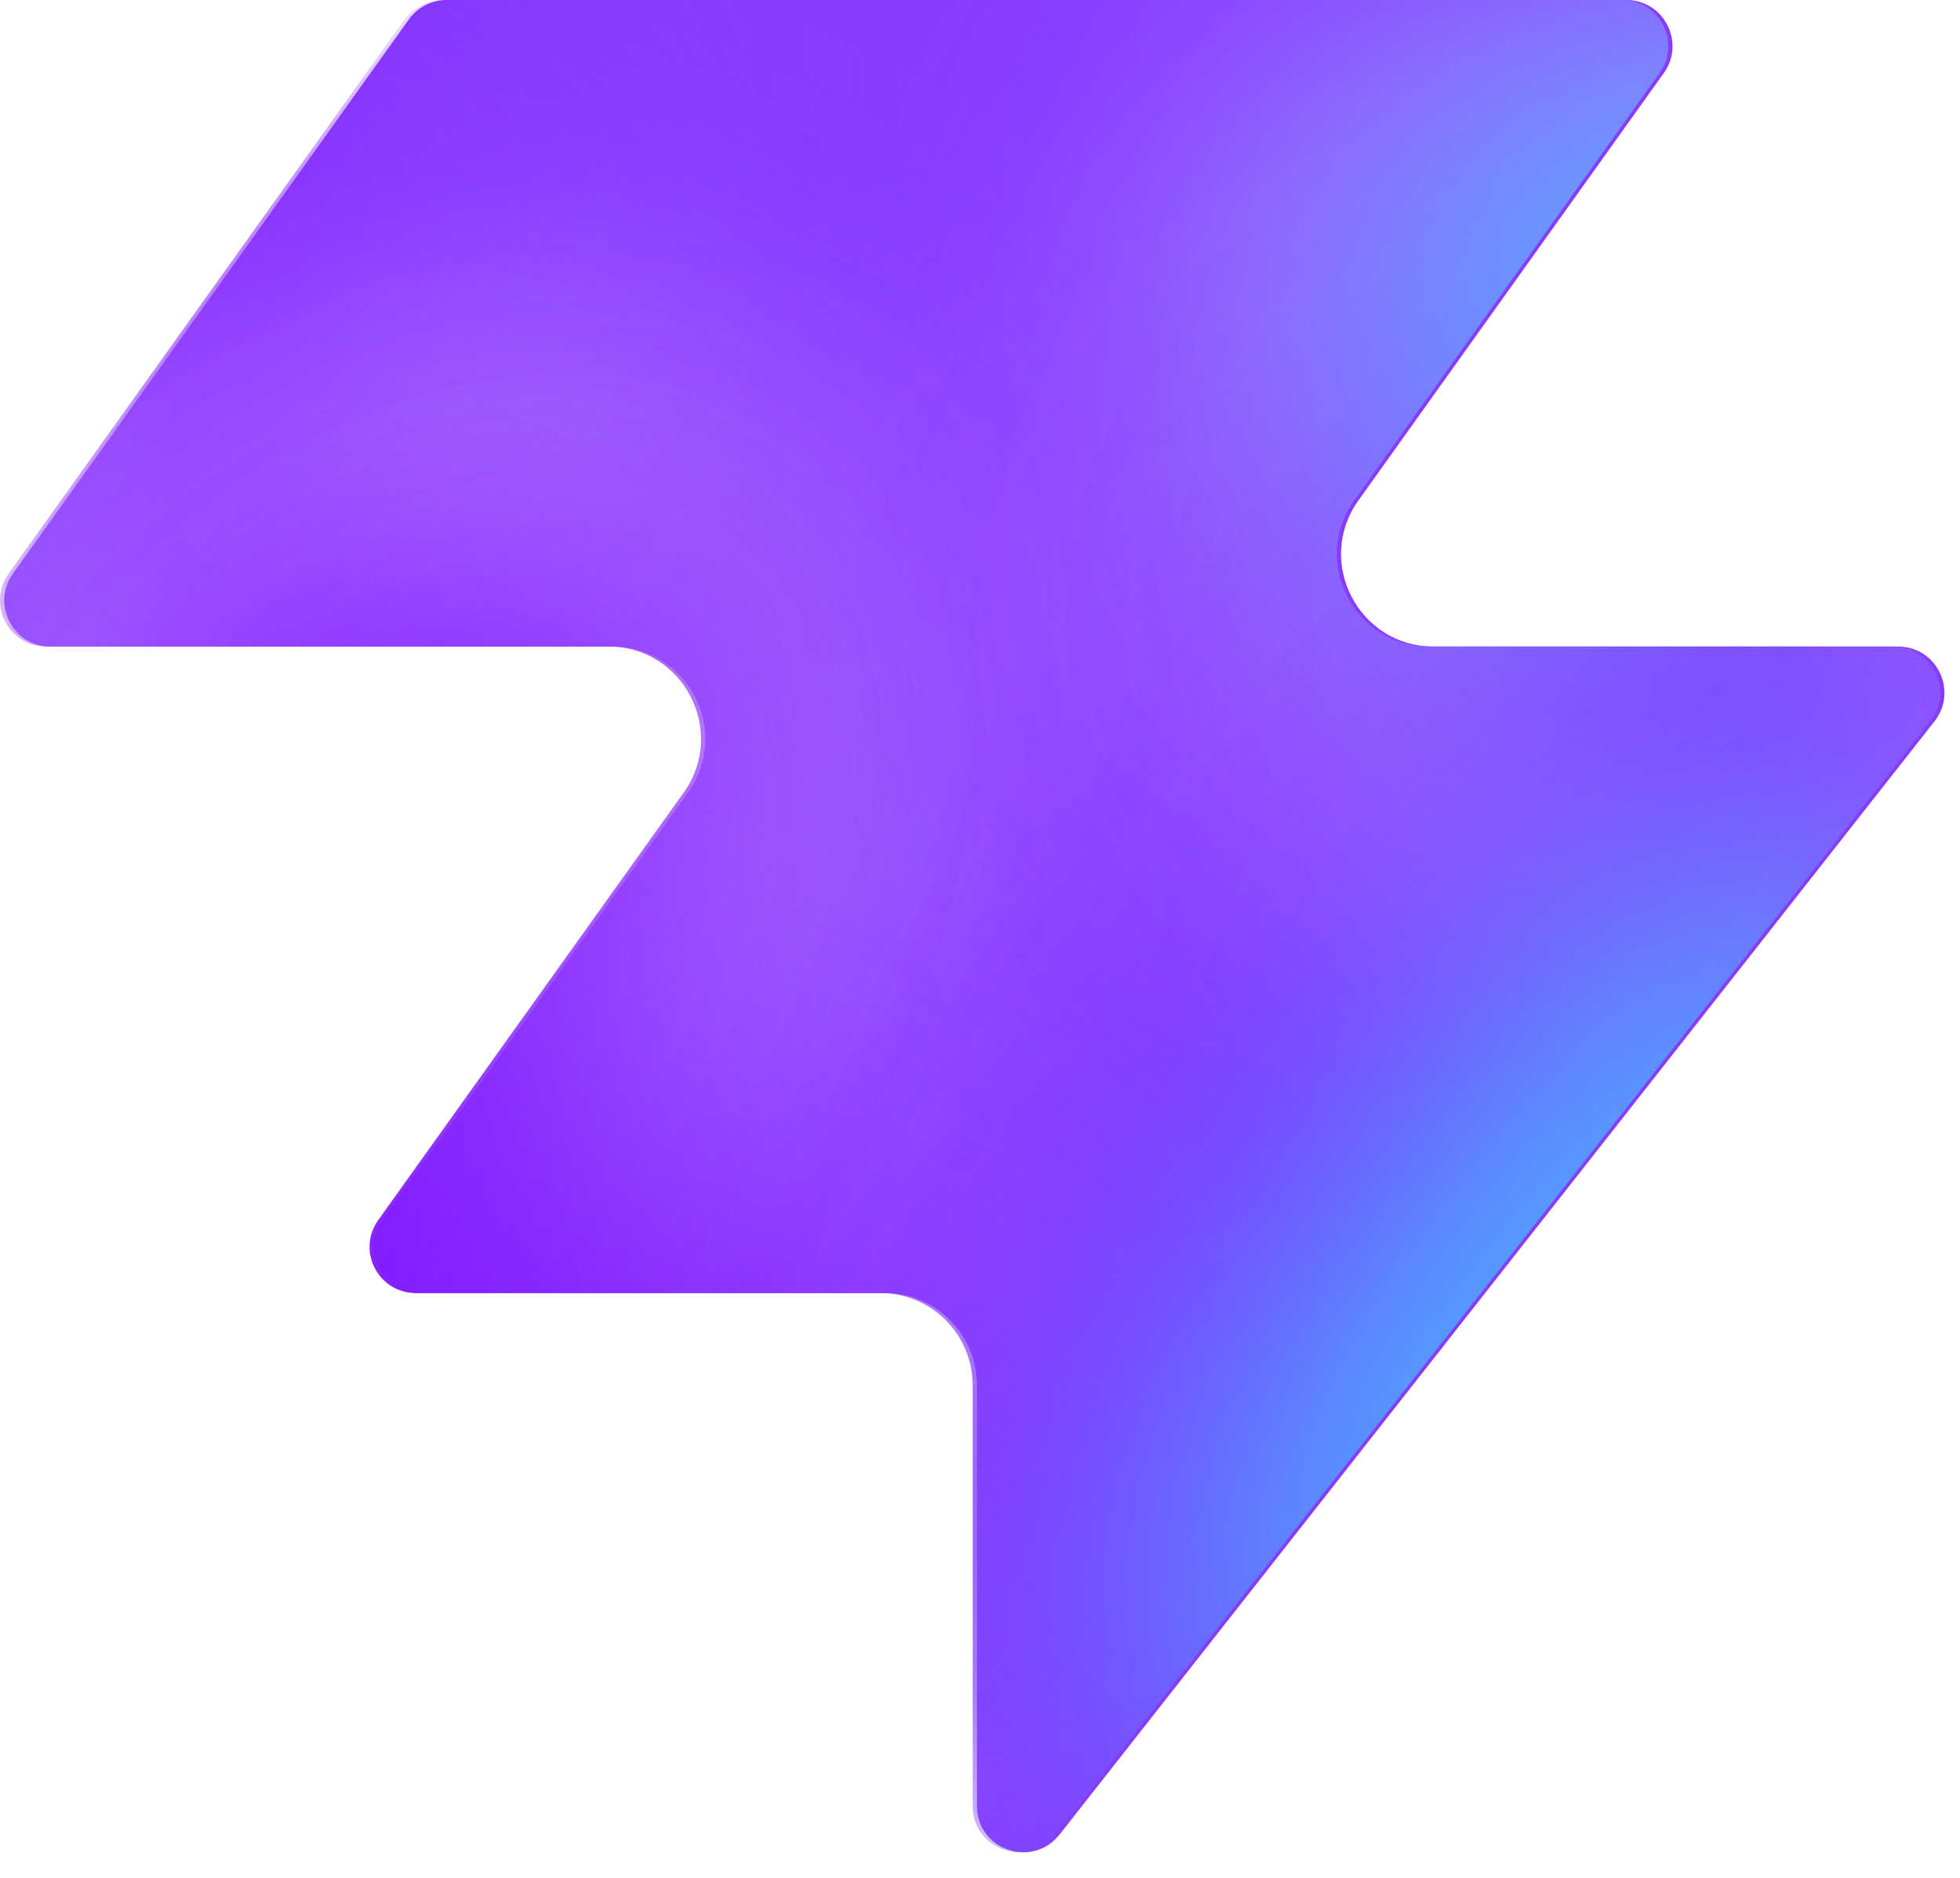
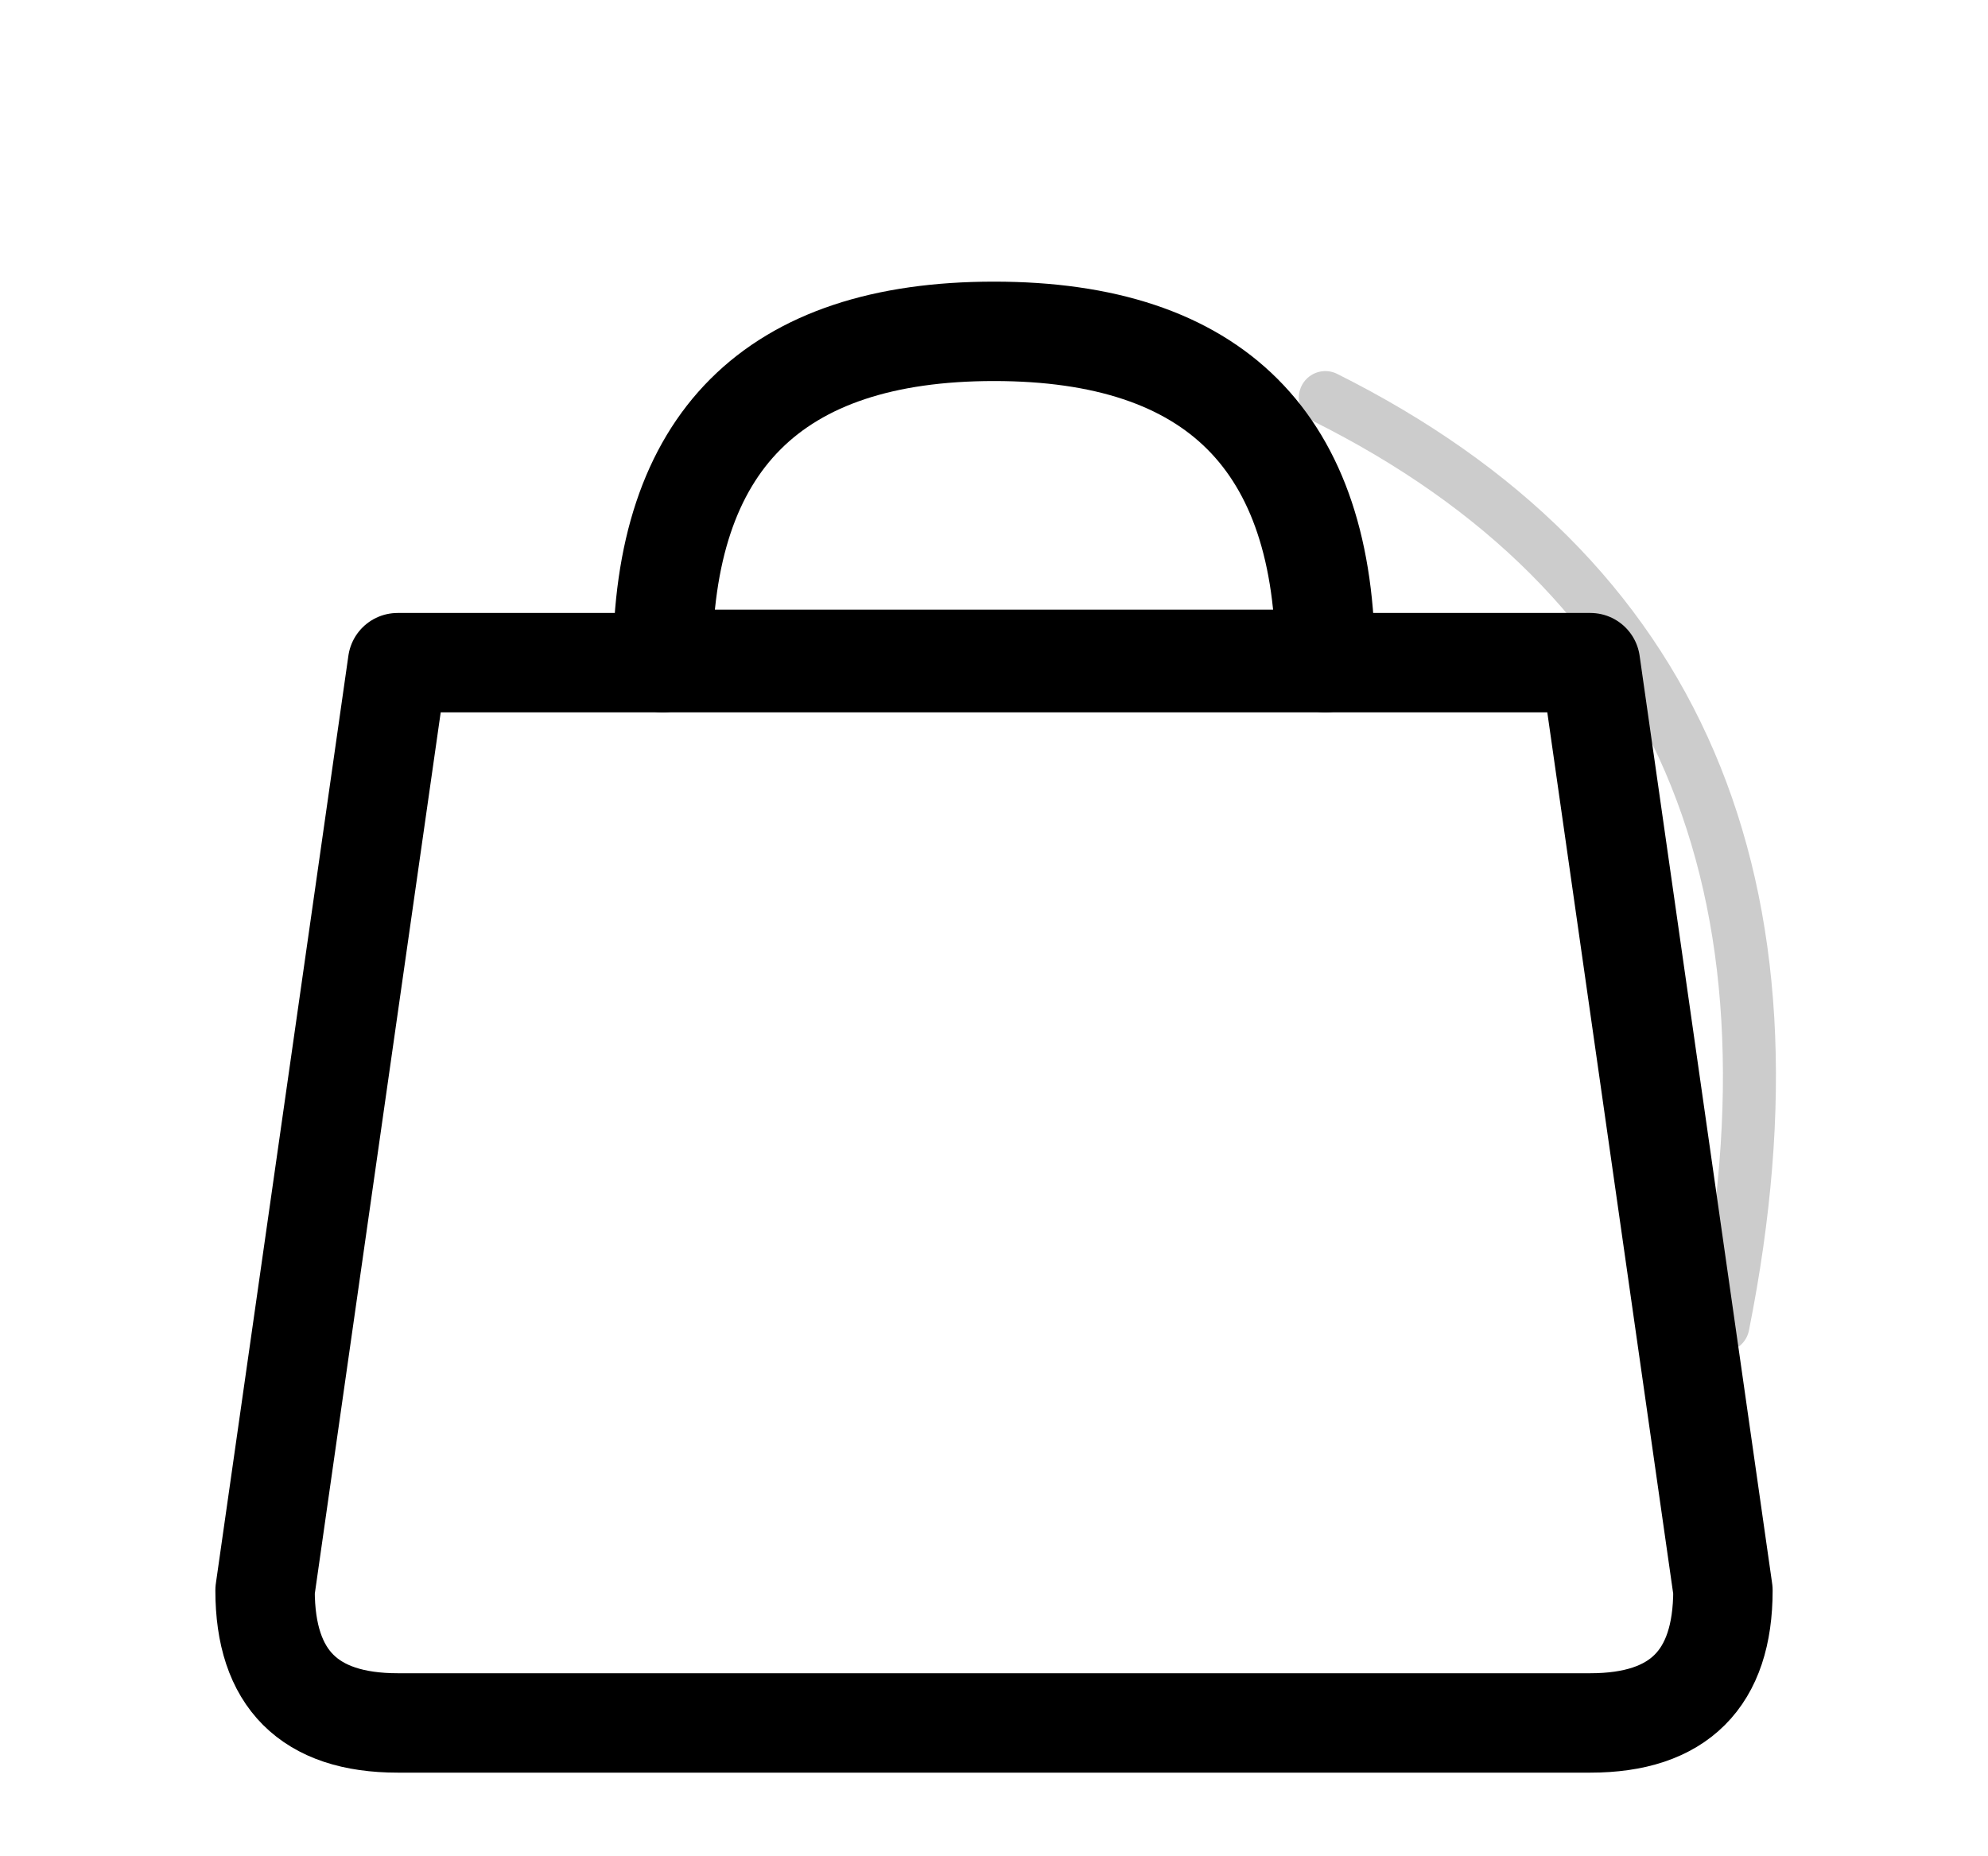
- <svg xmlns="http://www.w3.org/2000/svg" width="48" height="46" fill="none" viewBox="0 0 48 46">
-   <path fill="#863bff" d="M25.946 44.938c-.664.845-2.021.375-2.021-.698V33.937a2.26 2.26 0 0 0-2.262-2.262H10.287c-.92 0-1.456-1.04-.92-1.788l7.48-10.471c1.07-1.497 0-3.578-1.842-3.578H1.237c-.92 0-1.456-1.04-.92-1.788L10.013.474c.214-.297.556-.474.92-.474h28.894c.92 0 1.456 1.04.92 1.788l-7.48 10.471c-1.07 1.498 0 3.579 1.842 3.579h11.377c.943 0 1.473 1.088.89 1.83L25.947 44.94z" style="fill:#863bff;fill:color(display-p3 .525 .23 1);fill-opacity:1" />
-   <mask id="a" width="48" height="46" x="0" y="0" maskUnits="userSpaceOnUse" style="mask-type:alpha">
-     <path fill="#000" d="M25.842 44.938c-.664.844-2.021.375-2.021-.698V33.937a2.26 2.26 0 0 0-2.262-2.262H10.183c-.92 0-1.456-1.04-.92-1.788l7.48-10.471c1.07-1.498 0-3.579-1.842-3.579H1.133c-.92 0-1.456-1.04-.92-1.787L9.91.473c.214-.297.556-.474.92-.474h28.894c.92 0 1.456 1.04.92 1.788l-7.48 10.471c-1.07 1.498 0 3.578 1.842 3.578h11.377c.943 0 1.473 1.088.89 1.832L25.843 44.94z" style="fill:#000;fill-opacity:1" />
-   </mask>
-   <g mask="url(#a)">
-     <g filter="url(#b)">
-       <ellipse cx="5.508" cy="14.704" fill="#ede6ff" rx="5.508" ry="14.704" style="fill:#ede6ff;fill:color(display-p3 .927 .903 1);fill-opacity:1" transform="matrix(.00324 1 1 -.00324 -4.47 31.516)" />
-     </g>
-     <g filter="url(#c)">
-       <ellipse cx="10.399" cy="29.851" fill="#ede6ff" rx="10.399" ry="29.851" style="fill:#ede6ff;fill:color(display-p3 .927 .903 1);fill-opacity:1" transform="matrix(.00324 1 1 -.00324 -39.328 7.883)" />
-     </g>
-     <g filter="url(#d)">
-       <ellipse cx="5.508" cy="30.487" fill="#7e14ff" rx="5.508" ry="30.487" style="fill:#7e14ff;fill:color(display-p3 .492 .077 1);fill-opacity:1" transform="rotate(89.814 -25.913 -14.639)scale(1 -1)" />
-     </g>
-     <g filter="url(#e)">
-       <ellipse cx="5.508" cy="30.599" fill="#7e14ff" rx="5.508" ry="30.599" style="fill:#7e14ff;fill:color(display-p3 .492 .077 1);fill-opacity:1" transform="rotate(89.814 -32.644 -3.334)scale(1 -1)" />
-     </g>
-     <g filter="url(#f)">
-       <ellipse cx="5.508" cy="30.599" fill="#7e14ff" rx="5.508" ry="30.599" style="fill:#7e14ff;fill:color(display-p3 .492 .077 1);fill-opacity:1" transform="matrix(.00324 1 1 -.00324 -34.34 30.47)" />
-     </g>
-     <g filter="url(#g)">
-       <ellipse cx="14.072" cy="22.078" fill="#ede6ff" rx="14.072" ry="22.078" style="fill:#ede6ff;fill:color(display-p3 .927 .903 1);fill-opacity:1" transform="rotate(93.35 24.506 48.493)scale(-1 1)" />
-     </g>
-     <g filter="url(#h)">
-       <ellipse cx="3.47" cy="21.501" fill="#7e14ff" rx="3.47" ry="21.501" style="fill:#7e14ff;fill:color(display-p3 .492 .077 1);fill-opacity:1" transform="rotate(89.009 28.708 47.59)scale(-1 1)" />
-     </g>
-     <g filter="url(#i)">
-       <ellipse cx="3.47" cy="21.501" fill="#7e14ff" rx="3.47" ry="21.501" style="fill:#7e14ff;fill:color(display-p3 .492 .077 1);fill-opacity:1" transform="rotate(89.009 28.708 47.59)scale(-1 1)" />
-     </g>
-     <g filter="url(#j)">
-       <ellipse cx=".387" cy="8.972" fill="#7e14ff" rx="4.407" ry="29.108" style="fill:#7e14ff;fill:color(display-p3 .492 .077 1);fill-opacity:1" transform="rotate(39.51 .387 8.972)" />
-     </g>
-     <g filter="url(#k)">
-       <ellipse cx="47.523" cy="-6.092" fill="#7e14ff" rx="4.407" ry="29.108" style="fill:#7e14ff;fill:color(display-p3 .492 .077 1);fill-opacity:1" transform="rotate(37.892 47.523 -6.092)" />
-     </g>
-     <g filter="url(#l)">
-       <ellipse cx="41.412" cy="6.333" fill="#47bfff" rx="5.971" ry="9.665" style="fill:#47bfff;fill:color(display-p3 .28 .748 1);fill-opacity:1" transform="rotate(37.892 41.412 6.333)" />
-     </g>
-     <g filter="url(#m)">
-       <ellipse cx="-1.879" cy="38.332" fill="#7e14ff" rx="4.407" ry="29.108" style="fill:#7e14ff;fill:color(display-p3 .492 .077 1);fill-opacity:1" transform="rotate(37.892 -1.88 38.332)" />
-     </g>
-     <g filter="url(#n)">
-       <ellipse cx="-1.879" cy="38.332" fill="#7e14ff" rx="4.407" ry="29.108" style="fill:#7e14ff;fill:color(display-p3 .492 .077 1);fill-opacity:1" transform="rotate(37.892 -1.88 38.332)" />
-     </g>
-     <g filter="url(#o)">
-       <ellipse cx="35.651" cy="29.907" fill="#7e14ff" rx="4.407" ry="29.108" style="fill:#7e14ff;fill:color(display-p3 .492 .077 1);fill-opacity:1" transform="rotate(37.892 35.651 29.907)" />
-     </g>
-     <g filter="url(#p)">
-       <ellipse cx="38.418" cy="32.4" fill="#47bfff" rx="5.971" ry="15.297" style="fill:#47bfff;fill:color(display-p3 .28 .748 1);fill-opacity:1" transform="rotate(37.892 38.418 32.4)" />
-     </g>
-   </g>
-   <defs>
-     <filter id="b" width="60.045" height="41.654" x="-19.77" y="16.149" color-interpolation-filters="sRGB" filterUnits="userSpaceOnUse">
-       <feFlood flood-opacity="0" result="BackgroundImageFix" />
-       <feBlend in="SourceGraphic" in2="BackgroundImageFix" result="shape" />
-       <feGaussianBlur result="effect1_foregroundBlur_2002_17158" stdDeviation="7.659" />
-     </filter>
-     <filter id="c" width="90.34" height="51.437" x="-54.613" y="-7.533" color-interpolation-filters="sRGB" filterUnits="userSpaceOnUse">
-       <feFlood flood-opacity="0" result="BackgroundImageFix" />
-       <feBlend in="SourceGraphic" in2="BackgroundImageFix" result="shape" />
-       <feGaussianBlur result="effect1_foregroundBlur_2002_17158" stdDeviation="7.659" />
-     </filter>
-     <filter id="d" width="79.355" height="29.4" x="-49.64" y="2.03" color-interpolation-filters="sRGB" filterUnits="userSpaceOnUse">
-       <feFlood flood-opacity="0" result="BackgroundImageFix" />
-       <feBlend in="SourceGraphic" in2="BackgroundImageFix" result="shape" />
-       <feGaussianBlur result="effect1_foregroundBlur_2002_17158" stdDeviation="4.596" />
-     </filter>
-     <filter id="e" width="79.579" height="29.4" x="-45.045" y="20.029" color-interpolation-filters="sRGB" filterUnits="userSpaceOnUse">
-       <feFlood flood-opacity="0" result="BackgroundImageFix" />
-       <feBlend in="SourceGraphic" in2="BackgroundImageFix" result="shape" />
-       <feGaussianBlur result="effect1_foregroundBlur_2002_17158" stdDeviation="4.596" />
-     </filter>
-     <filter id="f" width="79.579" height="29.4" x="-43.513" y="21.178" color-interpolation-filters="sRGB" filterUnits="userSpaceOnUse">
-       <feFlood flood-opacity="0" result="BackgroundImageFix" />
-       <feBlend in="SourceGraphic" in2="BackgroundImageFix" result="shape" />
-       <feGaussianBlur result="effect1_foregroundBlur_2002_17158" stdDeviation="4.596" />
-     </filter>
-     <filter id="g" width="74.749" height="58.852" x="15.756" y="-17.901" color-interpolation-filters="sRGB" filterUnits="userSpaceOnUse">
-       <feFlood flood-opacity="0" result="BackgroundImageFix" />
-       <feBlend in="SourceGraphic" in2="BackgroundImageFix" result="shape" />
-       <feGaussianBlur result="effect1_foregroundBlur_2002_17158" stdDeviation="7.659" />
-     </filter>
-     <filter id="h" width="61.377" height="25.362" x="23.548" y="2.284" color-interpolation-filters="sRGB" filterUnits="userSpaceOnUse">
-       <feFlood flood-opacity="0" result="BackgroundImageFix" />
-       <feBlend in="SourceGraphic" in2="BackgroundImageFix" result="shape" />
-       <feGaussianBlur result="effect1_foregroundBlur_2002_17158" stdDeviation="4.596" />
-     </filter>
-     <filter id="i" width="61.377" height="25.362" x="23.548" y="2.284" color-interpolation-filters="sRGB" filterUnits="userSpaceOnUse">
-       <feFlood flood-opacity="0" result="BackgroundImageFix" />
-       <feBlend in="SourceGraphic" in2="BackgroundImageFix" result="shape" />
-       <feGaussianBlur result="effect1_foregroundBlur_2002_17158" stdDeviation="4.596" />
-     </filter>
-     <filter id="j" width="56.045" height="63.649" x="-27.636" y="-22.853" color-interpolation-filters="sRGB" filterUnits="userSpaceOnUse">
-       <feFlood flood-opacity="0" result="BackgroundImageFix" />
-       <feBlend in="SourceGraphic" in2="BackgroundImageFix" result="shape" />
-       <feGaussianBlur result="effect1_foregroundBlur_2002_17158" stdDeviation="4.596" />
-     </filter>
-     <filter id="k" width="54.814" height="64.646" x="20.116" y="-38.415" color-interpolation-filters="sRGB" filterUnits="userSpaceOnUse">
-       <feFlood flood-opacity="0" result="BackgroundImageFix" />
-       <feBlend in="SourceGraphic" in2="BackgroundImageFix" result="shape" />
-       <feGaussianBlur result="effect1_foregroundBlur_2002_17158" stdDeviation="4.596" />
-     </filter>
-     <filter id="l" width="33.541" height="35.313" x="24.641" y="-11.323" color-interpolation-filters="sRGB" filterUnits="userSpaceOnUse">
-       <feFlood flood-opacity="0" result="BackgroundImageFix" />
-       <feBlend in="SourceGraphic" in2="BackgroundImageFix" result="shape" />
-       <feGaussianBlur result="effect1_foregroundBlur_2002_17158" stdDeviation="4.596" />
-     </filter>
-     <filter id="m" width="54.814" height="64.646" x="-29.286" y="6.009" color-interpolation-filters="sRGB" filterUnits="userSpaceOnUse">
-       <feFlood flood-opacity="0" result="BackgroundImageFix" />
-       <feBlend in="SourceGraphic" in2="BackgroundImageFix" result="shape" />
-       <feGaussianBlur result="effect1_foregroundBlur_2002_17158" stdDeviation="4.596" />
-     </filter>
-     <filter id="n" width="54.814" height="64.646" x="-29.286" y="6.009" color-interpolation-filters="sRGB" filterUnits="userSpaceOnUse">
-       <feFlood flood-opacity="0" result="BackgroundImageFix" />
-       <feBlend in="SourceGraphic" in2="BackgroundImageFix" result="shape" />
-       <feGaussianBlur result="effect1_foregroundBlur_2002_17158" stdDeviation="4.596" />
-     </filter>
-     <filter id="o" width="54.814" height="64.646" x="8.244" y="-2.416" color-interpolation-filters="sRGB" filterUnits="userSpaceOnUse">
-       <feFlood flood-opacity="0" result="BackgroundImageFix" />
-       <feBlend in="SourceGraphic" in2="BackgroundImageFix" result="shape" />
-       <feGaussianBlur result="effect1_foregroundBlur_2002_17158" stdDeviation="4.596" />
-     </filter>
-     <filter id="p" width="39.409" height="43.623" x="18.713" y="10.588" color-interpolation-filters="sRGB" filterUnits="userSpaceOnUse">
-       <feFlood flood-opacity="0" result="BackgroundImageFix" />
-       <feBlend in="SourceGraphic" in2="BackgroundImageFix" result="shape" />
-       <feGaussianBlur result="effect1_foregroundBlur_2002_17158" stdDeviation="4.596" />
-     </filter>
-   </defs>
+ <svg xmlns="http://www.w3.org/2000/svg" viewBox="0 0 300 280" fill="none">
+   <path d="M 100 100 Q 100 50 150 50 Q 200 50 200 100" stroke="#000000" stroke-width="15" stroke-linecap="round" fill="none" />
+   <path d="M 60 100 L 40 240 Q 40 260 60 260 L 240 260 Q 260 260 260 240 L 240 100 Z" stroke="#000000" stroke-width="15" fill="none" stroke-linejoin="round" />
+   <path d="M 200 60 Q 280 100 260 200" stroke="rgba(0,0,0,0.2)" stroke-width="8" stroke-linecap="round" fill="none" />
+   <path d="M 96 98 L 204 98" stroke="#000000" stroke-width="12" fill="none" />
</svg>
